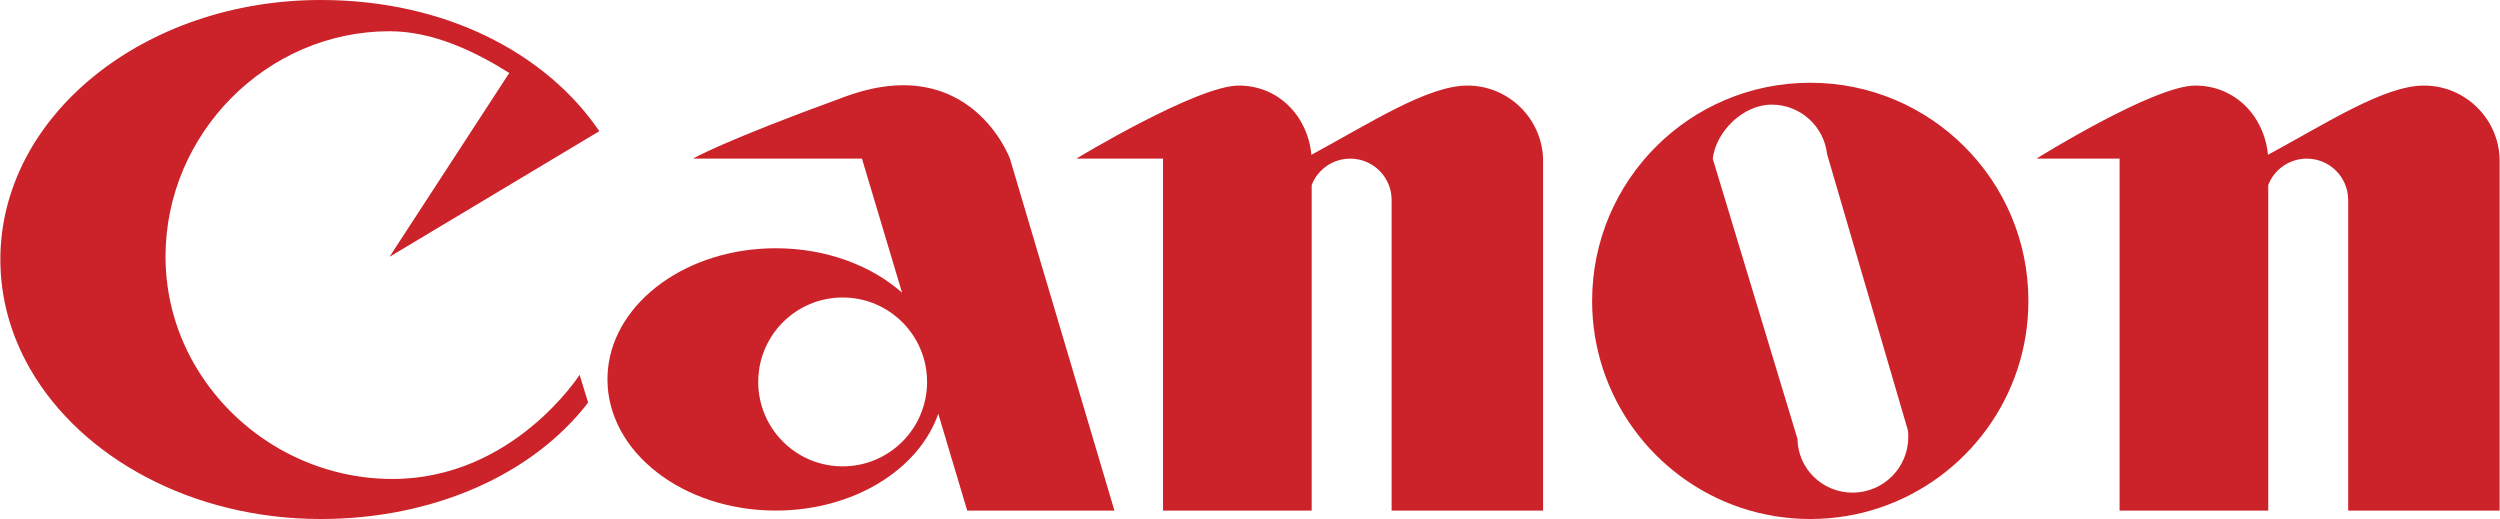
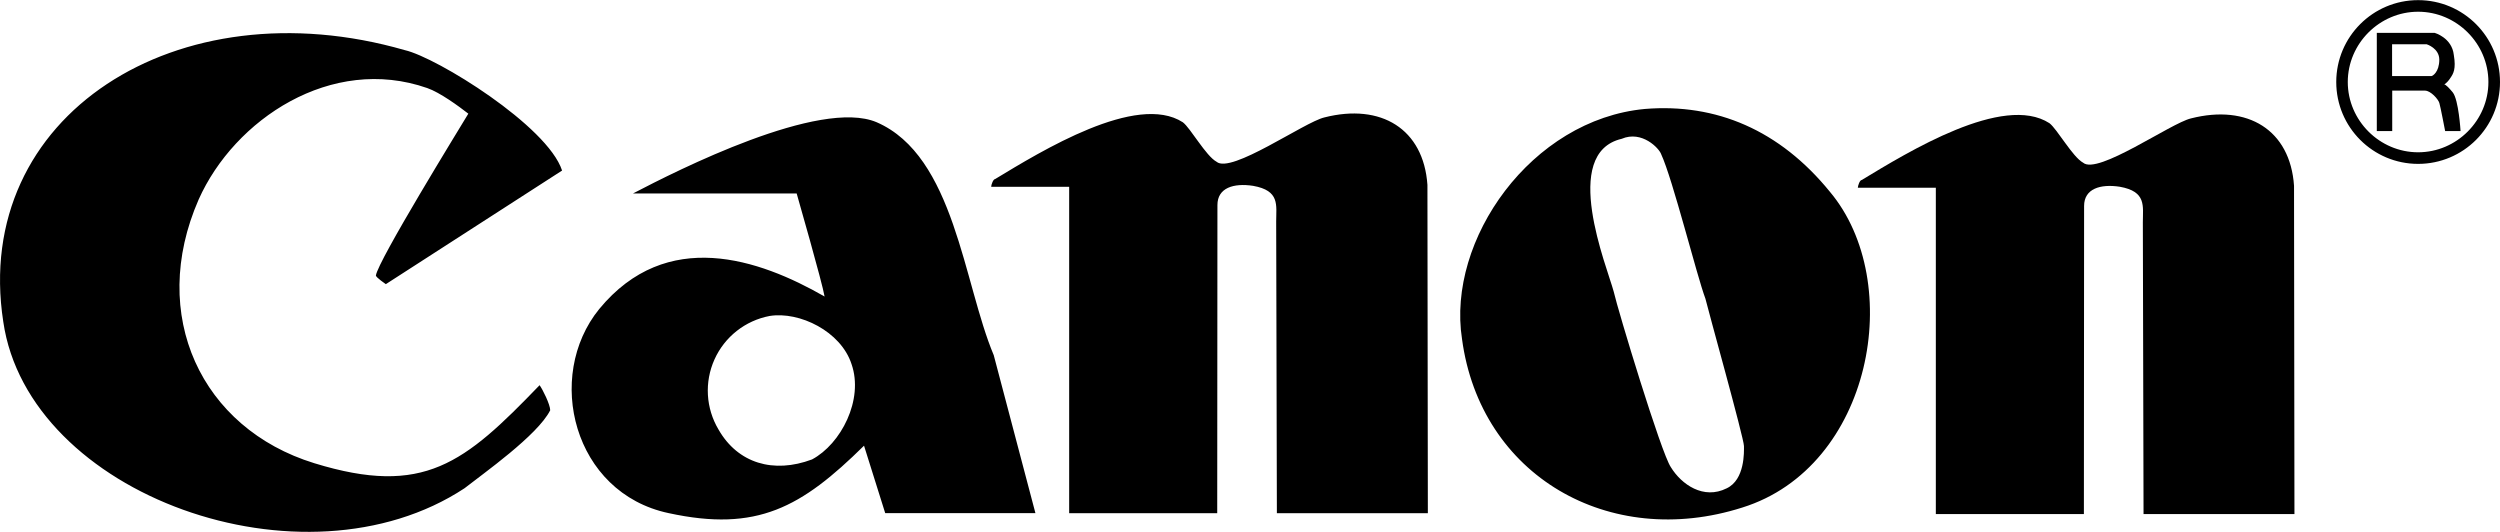
- <svg xmlns="http://www.w3.org/2000/svg" width="2500" height="519" viewBox="0 0 541.863 112.523">
-   <g fill="#cc2229">
-     <path d="M42.715 80.075c8.676 14.225 24.588 23.769 42.297 23.769 26.166 0 40.57-22.581 40.57-22.581l1.854 6.015c-12.114 15.755-33.755 25.246-57.967 25.246-27.876 0-51.917-13.298-62.979-32.475C2.325 72.826 0 64.758 0 56.261 0 25.188 31.099 0 69.468 0c27.11 0 48.937 11.612 60.395 28.44L84.375 55.679l25.96-39.862c-7.427-4.671-16.539-9.045-25.96-9.045-26.632 0-48.567 22.224-48.567 48.855 0 8.923 2.534 17.307 6.907 24.448zM164.513 80.059a18.41 18.41 0 0 0-.204 2.745c0 10.109 8.196 18.306 18.306 18.306 10.11 0 18.305-8.196 18.305-18.306a18.5 18.5 0 0 0-.205-2.755c-1.324-8.797-8.923-15.55-18.101-15.55-9.177 0-16.777 6.753-18.101 15.56zm67.925-.01l9.098 30.646h-31.914l-6.275-20.985c-4.202 12.092-18.383 20.985-35.229 20.985-20.156 0-36.494-12.73-36.494-28.436 0-.735.036-1.465.106-2.21 1.434-14.659 17.177-26.226 36.388-26.226 10.904 0 20.691 3.726 27.378 9.633l-8.693-29.064h-36.628s6.094-3.655 33.119-13.488c27.025-9.832 35.589 13.488 35.589 13.488l13.555 45.657zM334.475 80.049v30.646h-32.838V43.363a8.971 8.971 0 0 0-8.971-8.971 8.971 8.971 0 0 0-8.361 5.714v70.589h-32.229V34.392H233.28s26.148-15.841 35.215-15.841c8.593 0 14.953 6.602 15.748 15.012 12.646-6.821 25.186-15.012 33.814-15.012 8.914 0 16.17 7.104 16.418 15.961v45.537zM385.062 80.049l4.57 15.105c.088 6.474 5.408 11.653 11.938 11.653 6.676 0 12.086-5.41 12.086-12.085 0-.473-.027-.938-.08-1.396l-3.885-13.277-13.643-46.627c-.672-6.042-5.793-10.739-12.014-10.739-6.158 0-12.029 5.754-12.779 11.708l13.807 45.658zm52.26.006c-6.219 18.857-23.98 32.469-44.922 32.469-20.943 0-38.705-13.611-44.926-32.475a47.2 47.2 0 0 1-2.369-14.817c0-26.119 21.174-47.291 47.295-47.291 26.119 0 47.293 21.172 47.293 47.291 0 5.177-.832 10.161-2.371 14.823zM491.693 80.049v30.646h-32.23V34.392H441.44s25.375-15.841 34.443-15.841c8.594 0 14.953 6.602 15.75 15.012 12.646-6.821 25.184-15.012 33.812-15.012 8.916 0 16.172 7.104 16.418 15.961V110.695h-32.838V43.363a8.971 8.971 0 0 0-8.971-8.971 8.971 8.971 0 0 0-8.361 5.714v39.943z" />
-   </g>
+ <svg xmlns="http://www.w3.org/2000/svg" width="2500" height="532" viewBox="0 0 36 7.657">
+   <path d="M5.556 4.09l2.538-1.636C7.885 1.812 6.291.825 5.829.72 2.557-.223-.41 1.663.047 4.63c.36 2.496 4.326 3.924 6.642 2.399.264-.208 1.054-.763 1.234-1.123 0-.083-.111-.305-.153-.361-1.082 1.123-1.664 1.609-3.245 1.123-1.626-.501-2.394-2.131-1.664-3.798.514-1.151 1.91-2.086 3.291-1.604.184.064.45.259.592.369-.125.208-1.304 2.122-1.331 2.33 0 .028.143.125.143.125zM12.623 1.758c-.818-.347-2.87.693-3.508 1.026h2.357s.374 1.303.402 1.484c-.943-.541-2.274-.998-3.245.18-.79.971-.374 2.648.999 2.939 1.275.277 1.913-.083 2.814-.971l.305.971h2.163l-.6-2.274c-.437-1.039-.564-2.869-1.687-3.355zm-.93 4.856c-.555.208-1.068.056-1.346-.43a1.094 1.094 0 0 1 .736-1.636c.43-.069 1.026.222 1.179.693.179.513-.153 1.152-.569 1.373zM19.071 1.689c-.291.069-1.345.818-1.553.638-.153-.083-.375-.485-.485-.568-.666-.43-2.039.416-2.704.818-.027 0-.056.083-.056.111h1.123v4.7h2.132l.003-4.437c0-.25.235-.319.513-.277.389.069.333.277.333.513l.01 4.201h2.174l-.006-4.728c-.056-.804-.666-1.179-1.484-.971zM23.687 1.567c-1.636.152-2.856 1.885-2.634 3.313.264 1.969 2.121 3.037 4.035 2.427 1.872-.583 2.357-3.245 1.262-4.548-.722-.887-1.637-1.276-2.663-1.192zm1.177 5.463c-.333.167-.651-.055-.804-.305-.139-.201-.762-2.259-.823-2.529-.097-.361-.771-1.991.115-2.199.292-.125.541.138.569.222.167.36.512 1.747.637 2.08.028.125.555 2.011.555 2.122.001.082.015.485-.249.609zM34.821 0a1.178 1.178 0 1 0 0 2.358 1.179 1.179 0 1 0 0-2.358zm0 2.191c-.555 0-1.013-.458-1.013-1.012S34.266.167 34.821.167s1.012.458 1.012 1.012-.457 1.012-1.012 1.012z" />
+   <path d="M35.197 1.216a.338.338 0 0 0 .089-.096c.042-.061.083-.127.049-.33-.027-.25-.277-.319-.277-.319h-.832v1.414h.222v-.582h.471c.083 0 .194.125.208.18.014.042.083.402.083.402h.222s-.027-.449-.112-.556c-.043-.053-.107-.122-.123-.113zm-.183-.123h-.568V.636h.499s.181.056.181.222c-.001.18-.098.235-.112.235zM31.55 1.703c-.292.069-1.345.818-1.553.638-.152-.083-.374-.485-.485-.569-.665-.43-2.038.416-2.703.818-.028 0-.056.083-.056.111h1.123v4.7h2.132l.003-4.437c0-.25.236-.319.513-.277.388.069.333.277.333.513l.01 4.201h2.173l-.006-4.728c-.055-.803-.666-1.178-1.484-.97z" />
</svg>
